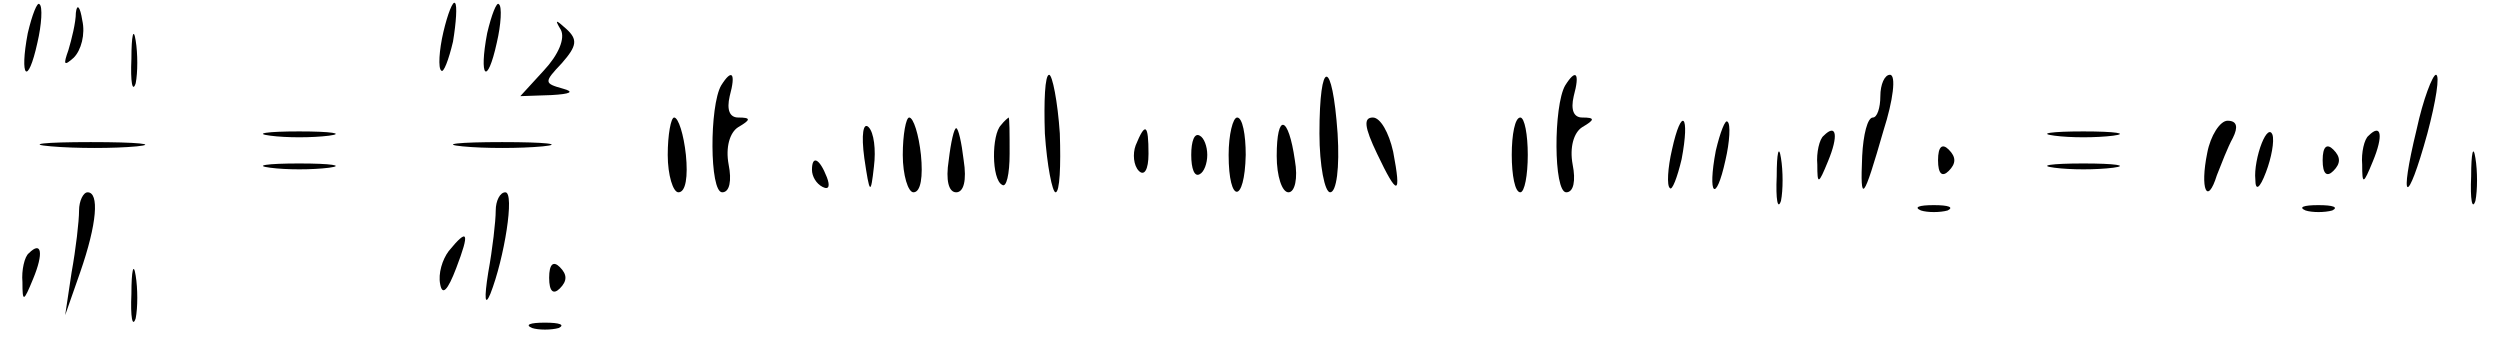
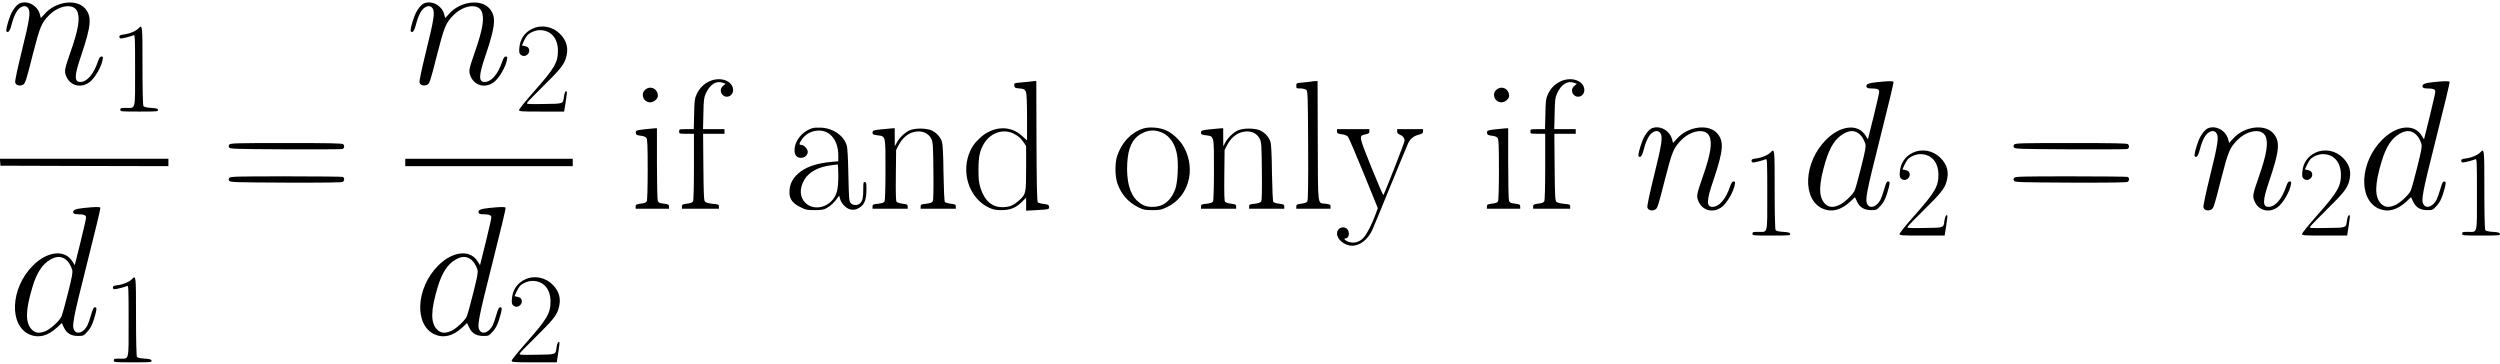
- <svg xmlns="http://www.w3.org/2000/svg" version="1.0" width="468pt" height="64pt" viewBox="0 0 468 64" preserveAspectRatio="xMidYMid meet">
-   <g transform="translate(0,64) scale(0.2,-0.2)" fill="#000000" stroke="none">
-     <path d="M26 289 c-8 -42 0 -50 9 -9 4 17 5 34 2 36 -2 3 -7 -10 -11 -27z" />
-     <path d="M71 308 c0 -9 -4 -25 -7 -35 -5 -14 -4 -15 5 -7 7 7 11 22 8 35 -2 13 -5 16 -6 7z" />
-     <path d="M415 290 c-4 -17 -5 -34 -2 -36 2 -3 7 10 11 27 3 18 4 34 2 36 -2 3 -7 -10 -11 -27z" />
-     <path d="M456 289 c-8 -42 0 -50 9 -9 4 17 5 34 2 36 -2 3 -7 -10 -11 -27z" />
-     <path d="M123 265 c-1 -22 1 -32 4 -23 2 10 2 28 0 40 -2 13 -4 5 -4 -17z" />
-     <path d="M525 292 c4 -8 -2 -23 -16 -38 l-22 -24 29 1 c18 1 22 3 11 6 -18 5 -18 6 -1 24 14 16 15 22 4 32 -10 9 -11 9 -5 -1z" />
-     <path d="M675 240 c-11 -19 -11 -100 1 -100 7 0 9 11 6 26 -3 16 1 30 9 35 12 7 12 9 0 9 -8 0 -11 7 -8 20 6 22 2 26 -8 10z" />
-     <path d="M978 195 c2 -30 7 -55 10 -55 4 0 5 25 4 55 -2 30 -7 55 -10 55 -4 0 -5 -25 -4 -55z" />
-     <path d="M1235 195 c0 -30 5 -55 10 -55 6 0 9 23 7 55 -5 71 -17 71 -17 0z" />
-     <path d="M1465 240 c-11 -19 -11 -100 1 -100 7 0 9 11 6 26 -3 16 1 30 9 35 12 7 12 9 0 9 -8 0 -11 7 -8 20 6 22 2 26 -8 10z" />
-     <path d="M1760 230 c0 -11 -3 -20 -7 -20 -5 0 -9 -16 -10 -36 -2 -46 1 -42 20 24 9 28 12 52 6 52 -5 0 -9 -9 -9 -20z" />
-     <path d="M2262 199 c-17 -70 -9 -73 10 -4 8 30 12 55 8 55 -3 0 -12 -23 -18 -51z" />
-     <path d="M625 175 c0 -19 5 -35 10 -35 7 0 9 15 7 35 -2 19 -7 35 -11 35 -3 0 -6 -16 -6 -35z" />
-     <path d="M809 172 c5 -34 6 -35 9 -8 2 16 0 32 -5 37 -5 5 -7 -7 -4 -29z" />
-     <path d="M845 175 c0 -19 5 -35 10 -35 7 0 9 15 7 35 -2 19 -7 35 -11 35 -3 0 -6 -16 -6 -35z" />
-     <path d="M937 203 c-9 -9 -9 -51 1 -56 4 -3 7 10 7 29 0 19 0 34 -1 34 0 0 -4 -3 -7 -7z" />
-     <path d="M1150 175 c0 -46 15 -46 16 0 0 19 -3 35 -8 35 -4 0 -8 -16 -8 -35z" />
-     <path d="M1195 174 c0 -19 5 -34 11 -34 6 0 9 13 6 30 -6 42 -17 45 -17 4z" />
-     <path d="M1289 176 c19 -40 23 -40 15 2 -4 18 -12 32 -19 32 -9 0 -8 -9 4 -34z" />
-     <path d="M1415 175 c0 -19 3 -35 8 -35 4 0 7 16 7 35 0 19 -3 35 -7 35 -5 0 -8 -16 -8 -35z" />
-     <path d="M1565 180 c-4 -17 -5 -34 -2 -36 2 -3 7 10 11 27 8 42 0 50 -9 9z" />
-     <path d="M1606 179 c-8 -42 0 -50 9 -9 4 17 5 34 2 36 -2 3 -7 -10 -11 -27z" />
-     <path d="M2066 177 c-7 -34 0 -50 9 -21 4 10 10 26 15 35 5 10 4 16 -5 16 -7 0 -16 -14 -19 -30z" />
-     <path d="M253 193 c15 -2 39 -2 55 0 15 2 2 4 -28 4 -30 0 -43 -2 -27 -4z" />
-     <path d="M888 170 c-3 -19 0 -30 7 -30 7 0 10 11 7 30 -2 17 -5 30 -7 30 -2 0 -5 -13 -7 -30z" />
-     <path d="M1063 184 c-3 -8 -2 -19 3 -24 5 -5 9 1 9 16 0 28 -3 30 -12 8z" />
-     <path d="M1115 175 c0 -13 3 -21 8 -18 4 2 7 10 7 18 0 8 -3 16 -7 18 -5 3 -8 -5 -8 -18z" />
-     <path d="M1707 193 c-4 -3 -7 -16 -6 -27 0 -19 1 -19 10 3 10 24 8 36 -4 24z" />
-     <path d="M1923 193 c15 -2 39 -2 55 0 15 2 2 4 -28 4 -30 0 -43 -2 -27 -4z" />
-     <path d="M2117 186 c-4 -10 -7 -25 -6 -34 0 -11 4 -9 10 7 5 13 8 29 6 35 -2 5 -6 2 -10 -8z" />
-     <path d="M2217 193 c-4 -3 -7 -16 -6 -27 0 -19 1 -19 10 3 10 24 8 36 -4 24z" />
-     <path d="M48 183 c23 -2 59 -2 80 0 20 2 1 4 -43 4 -44 0 -61 -2 -37 -4z" />
-     <path d="M433 183 c20 -2 54 -2 75 0 20 2 3 4 -38 4 -41 0 -58 -2 -37 -4z" />
-     <path d="M1663 155 c-1 -22 1 -32 4 -23 2 10 2 28 0 40 -2 13 -4 5 -4 -17z" />
-     <path d="M1814 170 c0 -13 4 -16 10 -10 7 7 7 13 0 20 -6 6 -10 3 -10 -10z" />
-     <path d="M2174 170 c0 -13 4 -16 10 -10 7 7 7 13 0 20 -6 6 -10 3 -10 -10z" />
-     <path d="M2313 155 c-1 -22 1 -32 4 -23 2 10 2 28 0 40 -2 13 -4 5 -4 -17z" />
-     <path d="M253 163 c15 -2 39 -2 55 0 15 2 2 4 -28 4 -30 0 -43 -2 -27 -4z" />
-     <path d="M760 161 c0 -6 4 -13 10 -16 6 -3 7 1 4 9 -7 18 -14 21 -14 7z" />
-     <path d="M1923 163 c15 -2 39 -2 55 0 15 2 2 4 -28 4 -30 0 -43 -2 -27 -4z" />
-     <path d="M74 123 c0 -10 -3 -36 -7 -58 l-6 -40 14 40 c16 46 18 75 7 75 -4 0 -8 -8 -8 -17z" />
-     <path d="M464 123 c0 -10 -3 -36 -7 -58 -4 -25 -3 -32 2 -20 13 33 23 95 14 95 -5 0 -9 -8 -9 -17z" />
-     <path d="M1798 123 c6 -2 18 -2 25 0 6 3 1 5 -13 5 -14 0 -19 -2 -12 -5z" />
-     <path d="M2158 123 c6 -2 18 -2 25 0 6 3 1 5 -13 5 -14 0 -19 -2 -12 -5z" />
-     <path d="M420 85 c-6 -8 -10 -21 -8 -31 2 -11 7 -6 15 15 13 34 11 38 -7 16z" />
-     <path d="M27 83 c-4 -3 -7 -16 -6 -27 0 -19 1 -19 10 3 10 24 8 36 -4 24z" />
-     <path d="M123 45 c-1 -22 1 -32 4 -23 2 10 2 28 0 40 -2 13 -4 5 -4 -17z" />
-     <path d="M514 60 c0 -13 4 -16 10 -10 7 7 7 13 0 20 -6 6 -10 3 -10 -10z" />
-     <path d="M498 13 c6 -2 18 -2 25 0 6 3 1 5 -13 5 -14 0 -19 -2 -12 -5z" />
+ <svg xmlns="http://www.w3.org/2000/svg" version="1.0" width="468pt" height="68pt" viewBox="0 0 468 68" preserveAspectRatio="xMidYMid meet">
+   <g transform="translate(0,68) scale(0.017321,-0.017321)" fill="#000000" stroke="none">
+     <path d="M214 3890 c-34 -13 -81 -75 -104 -137 -32 -86 -49 -157 -40 -167 19 -19 38 6 54 69 26 104 62 172 103 193 34 19 61 14 79 -13 26 -40 14 -120 -71 -463 -47 -192 -75 -323 -71 -337 8 -32 50 -43 85 -24 24 13 33 40 101 309 82 321 97 357 182 443 107 107 261 129 302 42 34 -71 14 -197 -70 -436 -68 -197 -70 -209 -50 -263 40 -103 153 -137 247 -73 61 41 139 174 150 257 3 19 0 25 -15 25 -14 0 -24 -14 -38 -55 -47 -138 -118 -220 -191 -220 -66 0 -64 70 9 282 111 328 119 426 43 513 -92 105 -314 76 -432 -55 l-45 -49 -12 43 c-26 93 -132 150 -216 116z" />
+     <path d="M4584 3890 c-34 -13 -81 -75 -104 -137 -32 -86 -49 -157 -40 -167 19 -19 38 6 54 69 26 104 62 172 103 193 34 19 61 14 79 -13 26 -40 14 -120 -71 -463 -47 -192 -75 -323 -71 -337 8 -32 50 -43 85 -24 24 13 33 40 101 309 82 321 97 357 182 443 107 107 261 129 302 42 34 -71 14 -197 -70 -436 -68 -197 -70 -209 -50 -263 40 -103 153 -137 247 -73 61 41 139 174 150 257 3 19 0 25 -15 25 -14 0 -24 -14 -38 -55 -47 -138 -118 -220 -191 -220 -66 0 -64 70 9 282 111 328 119 426 43 513 -92 105 -314 76 -432 -55 l-45 -49 -12 43 c-26 93 -132 150 -216 116z" />
+     <path d="M1495 3618 c-28 -29 -91 -56 -152 -64 -43 -5 -53 -10 -53 -25 0 -12 7 -19 18 -19 19 0 106 22 135 35 16 7 17 -15 17 -379 0 -442 9 -406 -99 -406 -54 0 -61 -2 -61 -20 0 -19 7 -20 206 -20 190 0 205 1 202 18 -3 14 -17 18 -76 22 -50 3 -76 10 -82 20 -6 9 -10 189 -10 438 0 447 0 447 -45 400z" />
+     <path d="M5755 3616 c-83 -38 -134 -111 -142 -206 -4 -44 -2 -60 12 -73 46 -46 121 16 86 71 -5 8 -22 17 -39 20 l-31 7 20 45 c11 24 28 53 37 63 29 32 89 57 136 57 120 0 195 -86 196 -222 0 -128 -37 -191 -265 -448 -85 -96 -155 -183 -155 -192 0 -17 18 -18 244 -18 l243 0 17 106 c9 59 15 109 12 111 -12 12 -25 -11 -31 -55 -11 -80 -1 -77 -215 -80 -182 -3 -191 -2 -182 15 6 10 85 91 176 181 177 174 221 228 242 300 31 102 12 184 -61 259 -80 82 -200 106 -300 59z" />
+     <path d="M7665 3046 c-62 -29 -107 -76 -137 -141 -20 -44 -23 -69 -26 -212 l-4 -163 -79 0 c-78 0 -79 0 -79 -25 0 -25 1 -25 80 -25 l80 0 0 -356 c0 -217 -4 -363 -10 -374 -7 -13 -26 -21 -65 -25 -49 -7 -55 -10 -55 -31 l0 -24 200 0 200 0 0 24 c0 21 -5 24 -67 29 -40 4 -73 13 -82 22 -14 14 -16 66 -19 375 l-3 360 116 0 115 0 0 25 0 25 -116 0 -116 0 4 168 c3 147 6 173 26 217 47 102 114 143 187 115 l27 -10 -26 -21 c-32 -25 -35 -70 -6 -99 44 -44 115 -10 113 55 -3 99 -140 147 -258 91z" />
+     <path d="M16865 3046 c-62 -29 -107 -76 -137 -141 -20 -44 -23 -69 -26 -212 l-4 -163 -79 0 c-78 0 -79 0 -79 -25 0 -25 1 -25 80 -25 l80 0 0 -356 c0 -217 -4 -363 -10 -374 -7 -13 -26 -21 -65 -25 -49 -7 -55 -10 -55 -31 l0 -24 200 0 200 0 0 24 c0 21 -5 24 -67 29 -40 4 -73 13 -82 22 -14 14 -16 66 -19 375 l-3 360 116 0 115 0 0 25 0 25 -116 0 -116 0 4 168 c3 147 6 173 26 217 47 102 114 143 187 115 l27 -10 -26 -21 c-32 -25 -35 -70 -6 -99 44 -44 115 -10 113 55 -3 99 -140 147 -258 91z" />
+     <path d="M11130 3044 c-8 -1 -50 -6 -93 -9 -77 -7 -78 -7 -75 -33 3 -23 8 -27 38 -30 65 -5 78 -11 89 -43 7 -20 11 -124 11 -276 l0 -245 -56 51 c-127 116 -314 106 -455 -26 -62 -57 -94 -107 -120 -180 -77 -224 20 -478 219 -571 47 -22 71 -27 137 -27 96 0 155 25 222 92 l43 42 0 -70 0 -70 113 6 c135 8 139 9 135 37 -3 20 -11 24 -57 30 -29 3 -58 11 -65 18 -8 8 -12 189 -14 660 l-2 650 -28 -1 c-15 -1 -34 -3 -42 -5z m-170 -565 c49 -26 74 -48 104 -93 l26 -39 0 -239 c0 -272 -2 -280 -74 -346 -61 -56 -107 -75 -182 -75 -113 -1 -194 70 -237 207 -18 58 -22 95 -22 201 1 145 15 209 64 286 72 114 211 157 321 98z" />
+     <path d="M14175 3045 c-5 -2 -45 -6 -87 -10 -78 -7 -78 -7 -78 -36 0 -28 2 -29 43 -29 24 0 52 -6 63 -14 18 -14 19 -34 22 -600 2 -385 -1 -593 -8 -605 -7 -14 -26 -22 -65 -26 -49 -7 -55 -10 -55 -31 l0 -24 185 0 185 0 0 24 c0 21 -6 24 -53 30 -90 12 -82 -55 -85 676 l-2 650 -28 -1 c-15 0 -31 -2 -37 -4z" />
+     <path d="M20285 3038 c-92 -9 -123 -24 -112 -52 5 -11 20 -16 49 -16 67 0 88 -9 88 -36 0 -13 -28 -134 -61 -269 l-61 -245 -28 44 c-82 128 -270 107 -425 -49 -242 -242 -261 -647 -34 -745 96 -41 197 -15 296 77 l51 48 21 -45 c29 -65 78 -95 154 -95 58 0 60 1 102 47 32 36 49 67 69 130 34 109 36 133 12 133 -14 0 -23 -17 -42 -83 -13 -46 -31 -97 -40 -114 -38 -73 -107 -101 -138 -56 -33 46 -20 112 134 724 83 327 148 599 145 604 -7 12 -54 11 -180 -2z m-207 -548 c36 -22 67 -68 82 -119 8 -29 0 -71 -46 -255 -30 -122 -62 -235 -71 -253 -20 -43 -113 -130 -165 -153 -67 -30 -114 -26 -153 13 -73 73 -71 207 6 462 47 155 107 246 193 295 60 35 108 38 154 10z" />
+     <path d="M26295 3038 c-92 -9 -123 -24 -112 -52 5 -11 20 -16 49 -16 67 0 88 -9 88 -36 0 -13 -28 -134 -61 -269 l-61 -245 -28 44 c-82 128 -270 107 -425 -49 -242 -242 -261 -647 -34 -745 96 -41 197 -15 296 77 l51 48 21 -45 c29 -65 78 -95 154 -95 58 0 60 1 102 47 32 36 49 67 69 130 34 109 36 133 12 133 -14 0 -23 -17 -42 -83 -13 -46 -31 -97 -40 -114 -38 -73 -107 -101 -138 -56 -33 46 -20 112 134 724 83 327 148 599 145 604 -7 12 -54 11 -180 -2z m-207 -548 c36 -22 67 -68 82 -119 8 -29 0 -71 -46 -255 -30 -122 -62 -235 -71 -253 -20 -43 -113 -130 -165 -153 -67 -30 -114 -26 -153 13 -73 73 -71 207 6 462 47 155 107 246 193 295 60 35 108 38 154 10z" />
+     <path d="M6974 2957 c-55 -47 -20 -137 53 -137 39 0 83 37 83 70 0 76 -80 115 -136 67z" />
+     <path d="M16174 2957 c-55 -47 -20 -137 53 -137 39 0 83 37 83 70 0 76 -80 115 -136 67z" />
+     <path d="M8780 2541 c-111 -36 -191 -135 -193 -237 0 -55 23 -84 70 -84 40 0 73 30 73 65 0 31 -41 75 -70 75 -26 0 -25 13 4 56 34 50 81 82 142 94 146 30 254 -83 254 -265 l0 -62 -77 -7 c-160 -14 -283 -58 -358 -127 -59 -54 -86 -107 -92 -178 -7 -86 23 -136 112 -181 63 -32 75 -35 159 -35 74 0 98 4 131 22 40 21 88 67 118 112 l16 23 12 -41 c7 -25 28 -55 51 -76 47 -43 106 -48 159 -12 52 34 72 85 73 186 1 74 -1 86 -16 89 -16 3 -18 -5 -18 -71 0 -94 -7 -130 -32 -156 -25 -28 -79 -28 -104 0 -17 19 -19 44 -25 303 -4 196 -9 294 -19 324 -33 104 -148 183 -275 188 -38 2 -81 0 -95 -5z m280 -514 c0 -143 -14 -204 -61 -260 -78 -95 -217 -111 -295 -33 -62 62 -66 155 -10 251 48 81 151 137 284 154 37 5 70 9 75 10 4 0 7 -54 7 -122z" />
+     <path d="M12353 2536 c-129 -42 -230 -149 -279 -296 -26 -77 -24 -225 4 -301 41 -114 117 -200 222 -252 58 -29 74 -32 155 -32 80 0 97 3 157 32 232 109 316 401 186 644 -39 74 -121 153 -195 186 -69 32 -184 41 -250 19z m214 -47 c79 -38 134 -121 154 -234 18 -103 7 -306 -20 -376 -48 -126 -130 -189 -243 -189 -71 0 -113 16 -167 65 -81 74 -119 216 -108 409 9 161 54 260 143 312 82 48 158 52 241 13z" />
+     <path d="M17854 2540 c-34 -13 -81 -75 -104 -137 -32 -86 -49 -157 -40 -167 19 -19 38 6 54 69 26 104 62 172 103 193 34 19 61 14 79 -13 26 -40 14 -120 -71 -463 -47 -192 -75 -323 -71 -337 8 -32 50 -43 85 -24 24 13 33 40 101 309 82 321 97 357 182 443 107 107 261 129 302 42 34 -71 14 -197 -70 -436 -68 -197 -70 -209 -50 -263 40 -103 153 -137 247 -73 61 41 139 174 150 257 3 19 0 25 -15 25 -14 0 -24 -14 -38 -55 -47 -138 -118 -220 -191 -220 -66 0 -64 70 9 282 111 328 119 426 43 513 -92 105 -314 76 -432 -55 l-45 -49 -12 43 c-26 93 -132 150 -216 116z" />
+     <path d="M23864 2540 c-34 -13 -81 -75 -104 -137 -32 -86 -49 -157 -40 -167 19 -19 38 6 54 69 26 104 62 172 103 193 34 19 61 14 79 -13 26 -40 14 -120 -71 -463 -47 -192 -75 -323 -71 -337 8 -32 50 -43 85 -24 24 13 33 40 101 309 82 321 97 357 182 443 107 107 261 129 302 42 34 -71 14 -197 -70 -436 -68 -197 -70 -209 -50 -263 40 -103 153 -137 247 -73 61 41 139 174 150 257 3 19 0 25 -15 25 -14 0 -24 -14 -38 -55 -47 -138 -118 -220 -191 -220 -66 0 -64 70 9 282 111 328 119 426 43 513 -92 105 -314 76 -432 -55 l-45 -49 -12 43 c-26 93 -132 150 -216 116z" />
+     <path d="M6970 2529 c-95 -11 -102 -14 -98 -41 2 -19 11 -24 52 -29 31 -3 53 -12 62 -24 11 -15 14 -84 14 -343 0 -196 -4 -331 -10 -342 -7 -13 -26 -21 -65 -25 -49 -7 -55 -10 -55 -31 l0 -24 180 0 180 0 0 24 c0 21 -6 24 -56 31 -46 5 -57 10 -65 31 -5 14 -9 191 -9 405 l0 379 -27 -1 c-16 -1 -62 -5 -103 -10z" />
+     <path d="M9535 2529 c-97 -10 -105 -13 -105 -38 0 -17 9 -22 51 -27 93 -12 89 3 89 -370 0 -200 -4 -333 -10 -344 -7 -14 -26 -21 -70 -26 -55 -6 -60 -9 -60 -30 l0 -24 190 0 190 0 0 24 c0 21 -6 24 -54 30 -30 4 -60 13 -66 21 -8 9 -10 94 -8 287 l3 273 27 52 c39 73 91 120 154 139 89 26 165 -2 200 -72 17 -35 19 -67 22 -346 2 -205 0 -314 -7 -327 -9 -15 -26 -22 -71 -27 -55 -6 -60 -9 -60 -30 l0 -24 190 0 190 0 0 24 c0 21 -6 24 -54 30 -30 4 -59 13 -64 19 -6 7 -12 135 -15 312 -2 196 -8 313 -16 337 -16 50 -54 94 -105 121 -57 30 -192 31 -251 2 -49 -24 -108 -82 -134 -132 l-20 -38 -1 98 0 97 -27 -1 c-16 -1 -64 -5 -108 -10z" />
+     <path d="M13085 2529 c-97 -10 -105 -13 -105 -38 0 -17 9 -22 51 -27 93 -12 89 3 89 -370 0 -200 -4 -333 -10 -344 -7 -14 -26 -21 -70 -26 -55 -6 -60 -9 -60 -30 l0 -24 190 0 190 0 0 24 c0 21 -6 24 -54 30 -30 4 -60 13 -66 21 -8 9 -10 94 -8 287 l3 273 27 52 c39 73 91 120 154 139 89 26 165 -2 200 -72 17 -35 19 -67 22 -346 2 -205 0 -314 -7 -327 -9 -15 -26 -22 -71 -27 -55 -6 -60 -9 -60 -30 l0 -24 190 0 190 0 0 24 c0 21 -6 24 -54 30 -30 4 -59 13 -64 19 -6 7 -12 135 -15 312 -2 196 -8 313 -16 337 -16 50 -54 94 -105 121 -57 30 -192 31 -251 2 -49 -24 -108 -82 -134 -132 l-20 -38 -1 98 0 97 -27 -1 c-16 -1 -64 -5 -108 -10z" />
+     <path d="M16170 2529 c-95 -11 -102 -14 -98 -41 2 -19 11 -24 52 -29 31 -3 53 -12 62 -24 11 -15 14 -84 14 -343 0 -196 -4 -331 -10 -342 -7 -13 -26 -21 -65 -25 -49 -7 -55 -10 -55 -31 l0 -24 180 0 180 0 0 24 c0 21 -6 24 -56 31 -46 5 -57 10 -65 31 -5 14 -9 191 -9 405 l0 379 -27 -1 c-16 -1 -62 -5 -103 -10z" />
+     <path d="M14450 2506 c0 -21 6 -25 51 -31 31 -4 57 -15 67 -26 9 -11 86 -189 170 -396 l153 -377 -22 -60 c-37 -105 -97 -223 -132 -259 -44 -48 -101 -64 -158 -46 -42 14 -65 39 -35 39 36 0 47 69 16 100 -41 41 -110 11 -110 -47 0 -67 83 -133 166 -133 82 1 166 66 213 166 12 24 100 238 197 476 97 238 185 449 195 470 24 47 61 76 116 89 36 10 43 15 43 35 l0 24 -140 0 -140 0 0 -24 c0 -17 9 -27 30 -36 33 -13 50 -37 50 -67 0 -17 -217 -571 -229 -585 -3 -4 -62 133 -131 303 -137 341 -136 337 -61 353 34 7 41 13 41 32 l0 24 -175 0 -175 0 0 -24z" />
+     <path d="M2479 2364 c-9 -11 -10 -20 -2 -32 9 -16 63 -17 604 -20 327 -1 604 0 617 3 24 6 29 34 10 53 -9 9 -159 12 -614 12 -537 0 -603 -2 -615 -16z" />
+     <path d="M21769 2364 c-9 -11 -10 -20 -2 -32 9 -16 63 -17 604 -20 327 -1 604 0 617 3 24 6 29 34 10 53 -9 9 -159 12 -614 12 -537 0 -603 -2 -615 -16z" />
+     <path d="M19135 2278 c-28 -29 -91 -56 -152 -64 -43 -5 -53 -10 -53 -25 0 -12 7 -19 18 -19 19 0 106 22 135 35 16 7 17 -15 17 -379 0 -442 9 -406 -99 -406 -54 0 -61 -2 -61 -20 0 -19 7 -20 206 -20 190 0 205 1 202 18 -3 14 -17 18 -76 22 -50 3 -76 10 -82 20 -6 9 -10 189 -10 438 0 447 0 447 -45 400z" />
+     <path d="M20675 2276 c-83 -38 -134 -111 -142 -206 -4 -44 -2 -60 12 -73 46 -46 121 16 86 71 -5 8 -22 17 -39 20 l-31 7 20 45 c11 24 28 53 37 63 29 32 89 57 136 57 120 0 195 -86 196 -222 0 -128 -37 -191 -265 -448 -85 -96 -155 -183 -155 -192 0 -17 18 -18 244 -18 l243 0 17 106 c9 59 15 109 12 111 -12 12 -25 -11 -31 -55 -11 -80 -1 -77 -215 -80 -182 -3 -191 -2 -182 15 6 10 85 91 176 181 177 174 221 228 242 300 31 102 12 184 -61 259 -80 82 -200 106 -300 59z" />
+     <path d="M25025 2276 c-83 -38 -134 -111 -142 -206 -4 -44 -2 -60 12 -73 46 -46 121 16 86 71 -5 8 -22 17 -39 20 l-31 7 20 45 c11 24 28 53 37 63 29 32 89 57 136 57 120 0 195 -86 196 -222 0 -128 -37 -191 -265 -448 -85 -96 -155 -183 -155 -192 0 -17 18 -18 244 -18 l243 0 17 106 c9 59 15 109 12 111 -12 12 -25 -11 -31 -55 -11 -80 -1 -77 -215 -80 -182 -3 -191 -2 -182 15 6 10 85 91 176 181 177 174 221 228 242 300 31 102 12 184 -61 259 -80 82 -200 106 -300 59z" />
+     <path d="M26805 2278 c-28 -29 -91 -56 -152 -64 -43 -5 -53 -10 -53 -25 0 -12 7 -19 18 -19 19 0 106 22 135 35 16 7 17 -15 17 -379 0 -442 9 -406 -99 -406 -54 0 -61 -2 -61 -20 0 -19 7 -20 206 -20 190 0 205 1 202 18 -3 14 -17 18 -76 22 -50 3 -76 10 -82 20 -6 9 -10 189 -10 438 0 447 0 447 -45 400z" />
+     <path d="M2 2173 l3 -38 908 -3 907 -2 0 40 0 40 -911 0 -910 0 3 -37z" />
+     <path d="M4380 2170 l0 -40 905 0 905 0 0 40 0 40 -905 0 -905 0 0 -40z" />
+     <path d="M2479 2004 c-9 -11 -10 -20 -2 -32 9 -16 63 -17 613 -20 437 -1 607 1 616 9 19 15 18 45 -2 53 -9 3 -285 6 -614 6 -533 0 -599 -2 -611 -16z" />
+     <path d="M21769 2004 c-9 -11 -10 -20 -2 -32 9 -16 63 -17 613 -20 437 -1 607 1 616 9 19 15 18 45 -2 53 -9 3 -285 6 -614 6 -533 0 -599 -2 -611 -16z" />
+     <path d="M905 1678 c-92 -9 -123 -24 -112 -52 5 -11 20 -16 49 -16 67 0 88 -9 88 -36 0 -13 -28 -134 -61 -269 l-61 -245 -28 44 c-82 128 -270 107 -425 -49 -242 -242 -261 -647 -34 -745 96 -41 197 -15 296 77 l51 48 21 -45 c29 -65 78 -95 154 -95 58 0 60 1 102 47 32 36 49 67 69 130 34 109 36 133 12 133 -14 0 -23 -17 -42 -83 -13 -46 -31 -97 -40 -114 -38 -73 -107 -101 -138 -56 -33 46 -20 112 134 724 83 327 148 599 145 604 -7 12 -54 11 -180 -2z m-207 -548 c36 -22 67 -68 82 -119 8 -29 0 -71 -46 -255 -30 -122 -62 -235 -71 -253 -20 -43 -113 -130 -165 -153 -67 -30 -114 -26 -153 13 -73 73 -71 207 6 462 47 155 107 246 193 295 60 35 108 38 154 10z" />
+     <path d="M5285 1678 c-92 -9 -123 -24 -112 -52 5 -11 20 -16 49 -16 67 0 88 -9 88 -36 0 -13 -28 -134 -61 -269 l-61 -245 -28 44 c-82 128 -270 107 -425 -49 -242 -242 -261 -647 -34 -745 96 -41 197 -15 296 77 l51 48 21 -45 c29 -65 78 -95 154 -95 58 0 60 1 102 47 32 36 49 67 69 130 34 109 36 133 12 133 -14 0 -23 -17 -42 -83 -13 -46 -31 -97 -40 -114 -38 -73 -107 -101 -138 -56 -33 46 -20 112 134 724 83 327 148 599 145 604 -7 12 -54 11 -180 -2z m-207 -548 c36 -22 67 -68 82 -119 8 -29 0 -71 -46 -255 -30 -122 -62 -235 -71 -253 -20 -43 -113 -130 -165 -153 -67 -30 -114 -26 -153 13 -73 73 -71 207 6 462 47 155 107 246 193 295 60 35 108 38 154 10z" />
+     <path d="M1425 908 c-28 -29 -91 -56 -152 -64 -43 -5 -53 -10 -53 -25 0 -12 7 -19 18 -19 19 0 106 22 135 35 16 7 17 -15 17 -379 0 -442 9 -406 -99 -406 -54 0 -61 -2 -61 -20 0 -19 7 -20 206 -20 190 0 205 1 202 17 -3 15 -17 19 -76 23 -50 3 -76 10 -82 20 -6 9 -10 189 -10 438 0 447 0 447 -45 400z" />
+     <path d="M5675 906 c-83 -38 -134 -111 -142 -206 -4 -44 -2 -60 12 -73 46 -46 121 16 86 71 -5 8 -22 17 -39 20 l-31 7 20 45 c11 24 28 53 37 63 29 32 89 57 136 57 120 0 195 -86 196 -222 0 -128 -37 -191 -265 -448 -85 -96 -155 -183 -155 -192 0 -17 18 -18 244 -18 l243 0 17 106 c9 59 15 109 12 111 -12 12 -25 -11 -31 -55 -11 -80 -1 -77 -215 -80 -182 -3 -191 -2 -182 15 6 10 85 91 176 181 177 174 221 228 242 300 31 102 12 184 -61 259 -80 82 -200 106 -300 59z" />
  </g>
</svg>
